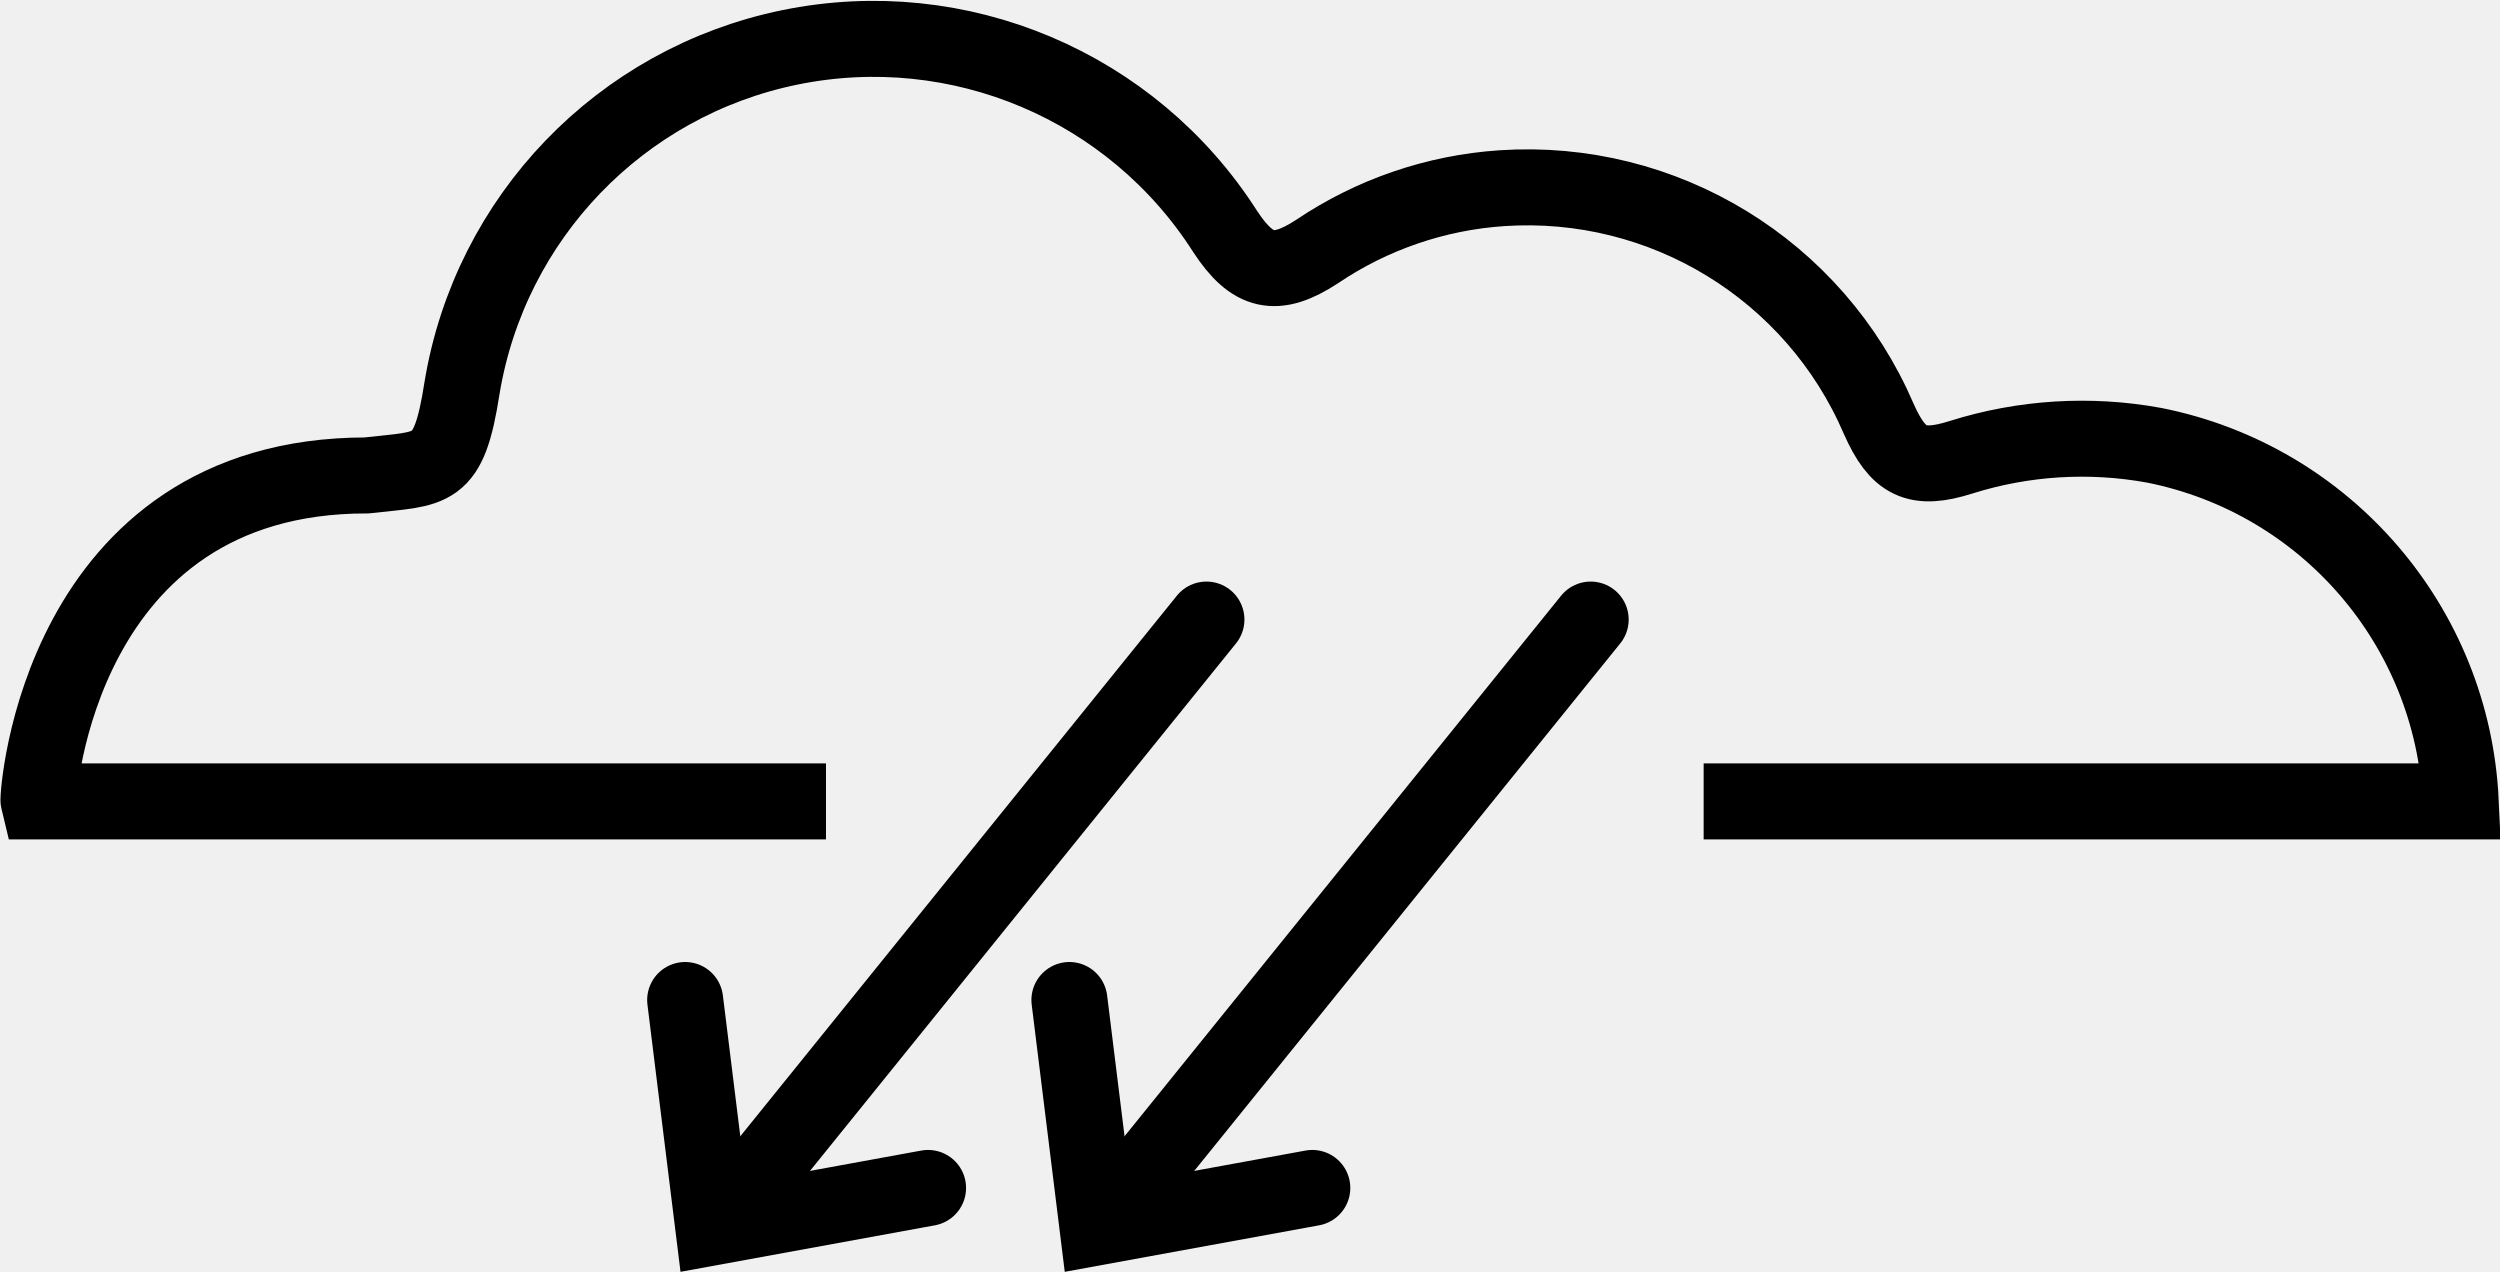
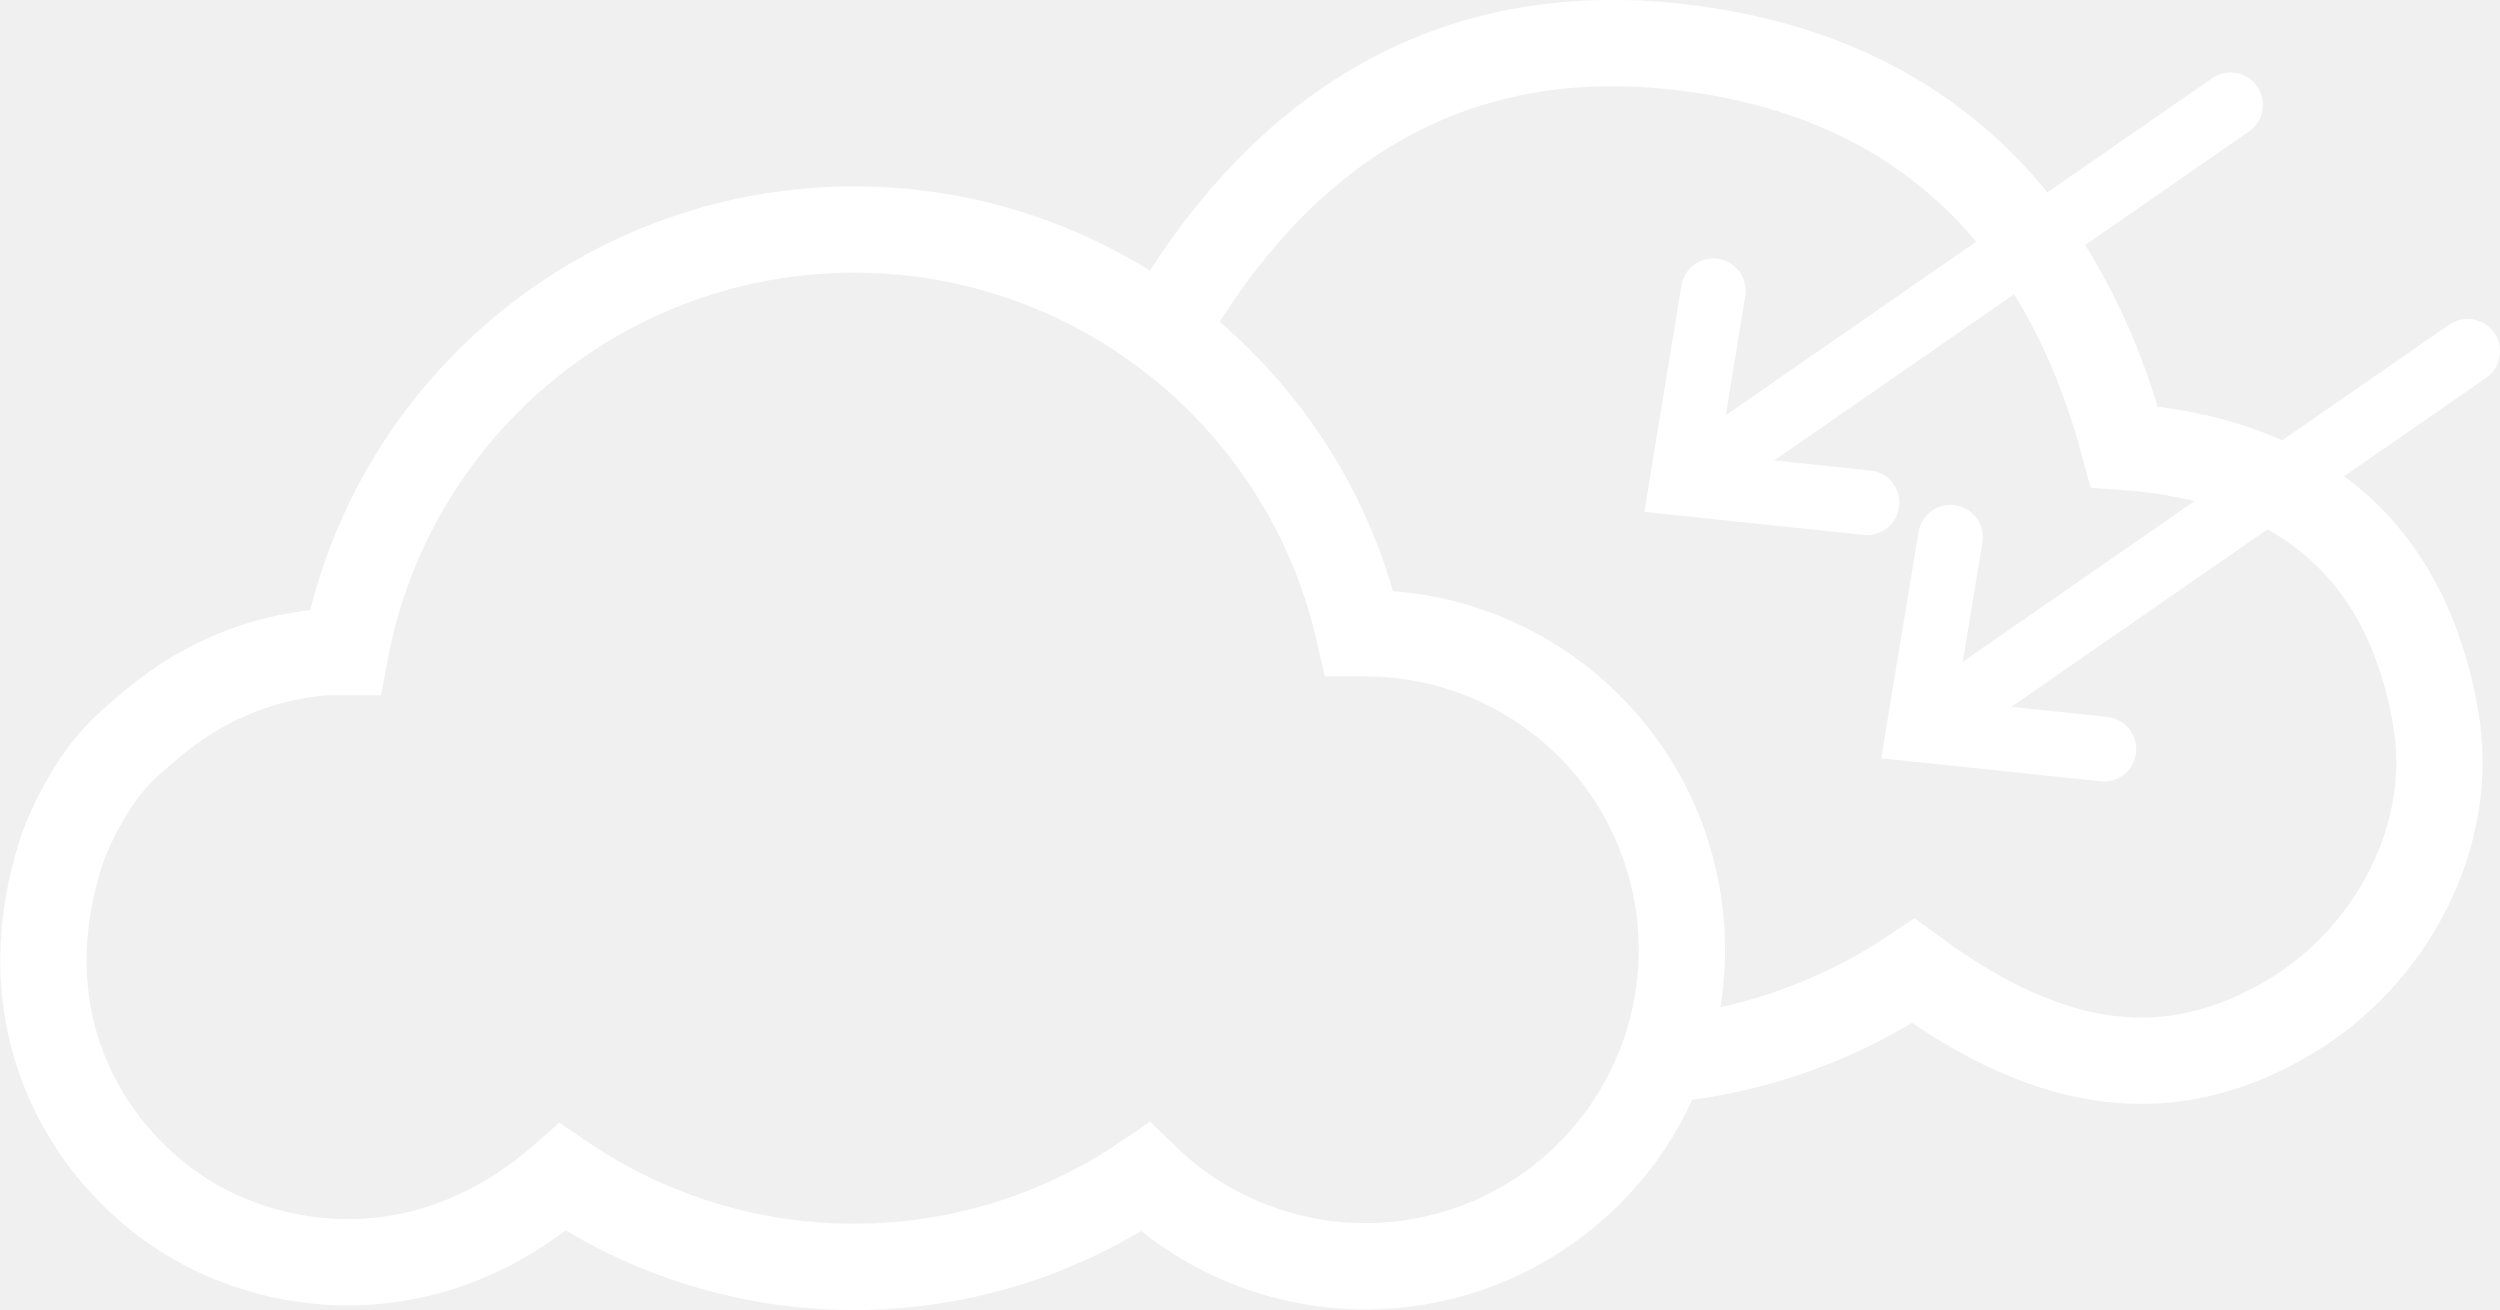
- <svg xmlns="http://www.w3.org/2000/svg" viewBox="0 0 98.7 50.21">
+ <svg xmlns="http://www.w3.org/2000/svg" viewBox="0 0 115.87 60.7">
  <defs>
-     <style>.cls-1,.cls-2{fill:none;stroke:#000;stroke-miterlimit:10;stroke-width:3px;}.cls-1{stroke-linecap:round;}</style>
+     <style>.cls-1,.cls-2{fill:none;stroke:#fff;stroke-miterlimit:10;}.cls-1{stroke-width:4px;}.cls-2{stroke-linecap:round;stroke-width:3px;}</style>
  </defs>
  <g id="Layer_2" data-name="Layer 2">
    <g id="Layer_1-2" data-name="Layer 1">
-       <line class="cls-1" x1="47.63" y1="24.46" x2="28.53" y2="48.11" />
-       <polyline class="cls-1" points="27.05 39.48 28.16 48.45 36.64 46.9" />
-       <line class="cls-1" x1="62.8" y1="24.46" x2="43.7" y2="48.11" />
-       <polyline class="cls-1" points="42.22 39.48 43.33 48.45 51.81 46.9" />
-       <path class="cls-2" d="M67.26,31.64H97.15a15.06,15.06,0,0,0-12.1-14.06,15.87,15.87,0,0,0-7.62.47c-1.76.56-2.5.2-3.26-1.52a15.1,15.1,0,0,0-14.88-9.1A14.82,14.82,0,0,0,52,9.93c-1.62,1.06-2.55.86-3.63-.79a16.47,16.47,0,0,0-30.13,6.18c-.53,3.41-1.13,3.15-3.77,3.45-12.16,0-13,12.67-12.95,12.87H32.61" />
+       <path class="cls-1" d="M76.77,49.53a1.32,1.32,0,0,1,.77-.46A24.92,24.92,0,0,0,88.68,45c6.44,4.75,11.95,5.4,17.45,2.13,4.78-2.85,7.7-8.5,6.76-13.85-1.38-8-6.52-12-14.43-12.57C95.82,10.83,89.79,4.26,79.75,2.46,68,.36,59.45,5.51,53.73,15.7" />
+       <path class="cls-1" d="M63.32,29.35H63a24,24,0,0,0-47,.87l-.87,0a13.89,13.89,0,0,0-5.53,1.6A14.38,14.38,0,0,0,7.2,33.43c-.4.33-.79.67-1.17,1A10.11,10.11,0,0,0,4,37a13.24,13.24,0,0,0-1.13,2.39C.28,47.32,4,53.28,8.23,56.13s11.5,4,17.85-1.57a24,24,0,0,0,27,0A14.67,14.67,0,1,0,63.32,29.35Z" />
+       <line class="cls-2" x1="103.38" y1="4.86" x2="78.4" y2="22.17" />
+       <polyline class="cls-2" points="79.41 13.48 77.95 22.4 86.53 23.3" />
+       <line class="cls-2" x1="114.37" y1="16.28" x2="89.39" y2="33.59" />
+       <polyline class="cls-2" points="90.4 24.9 88.93 33.82 97.51 34.72" />
    </g>
  </g>
</svg>
